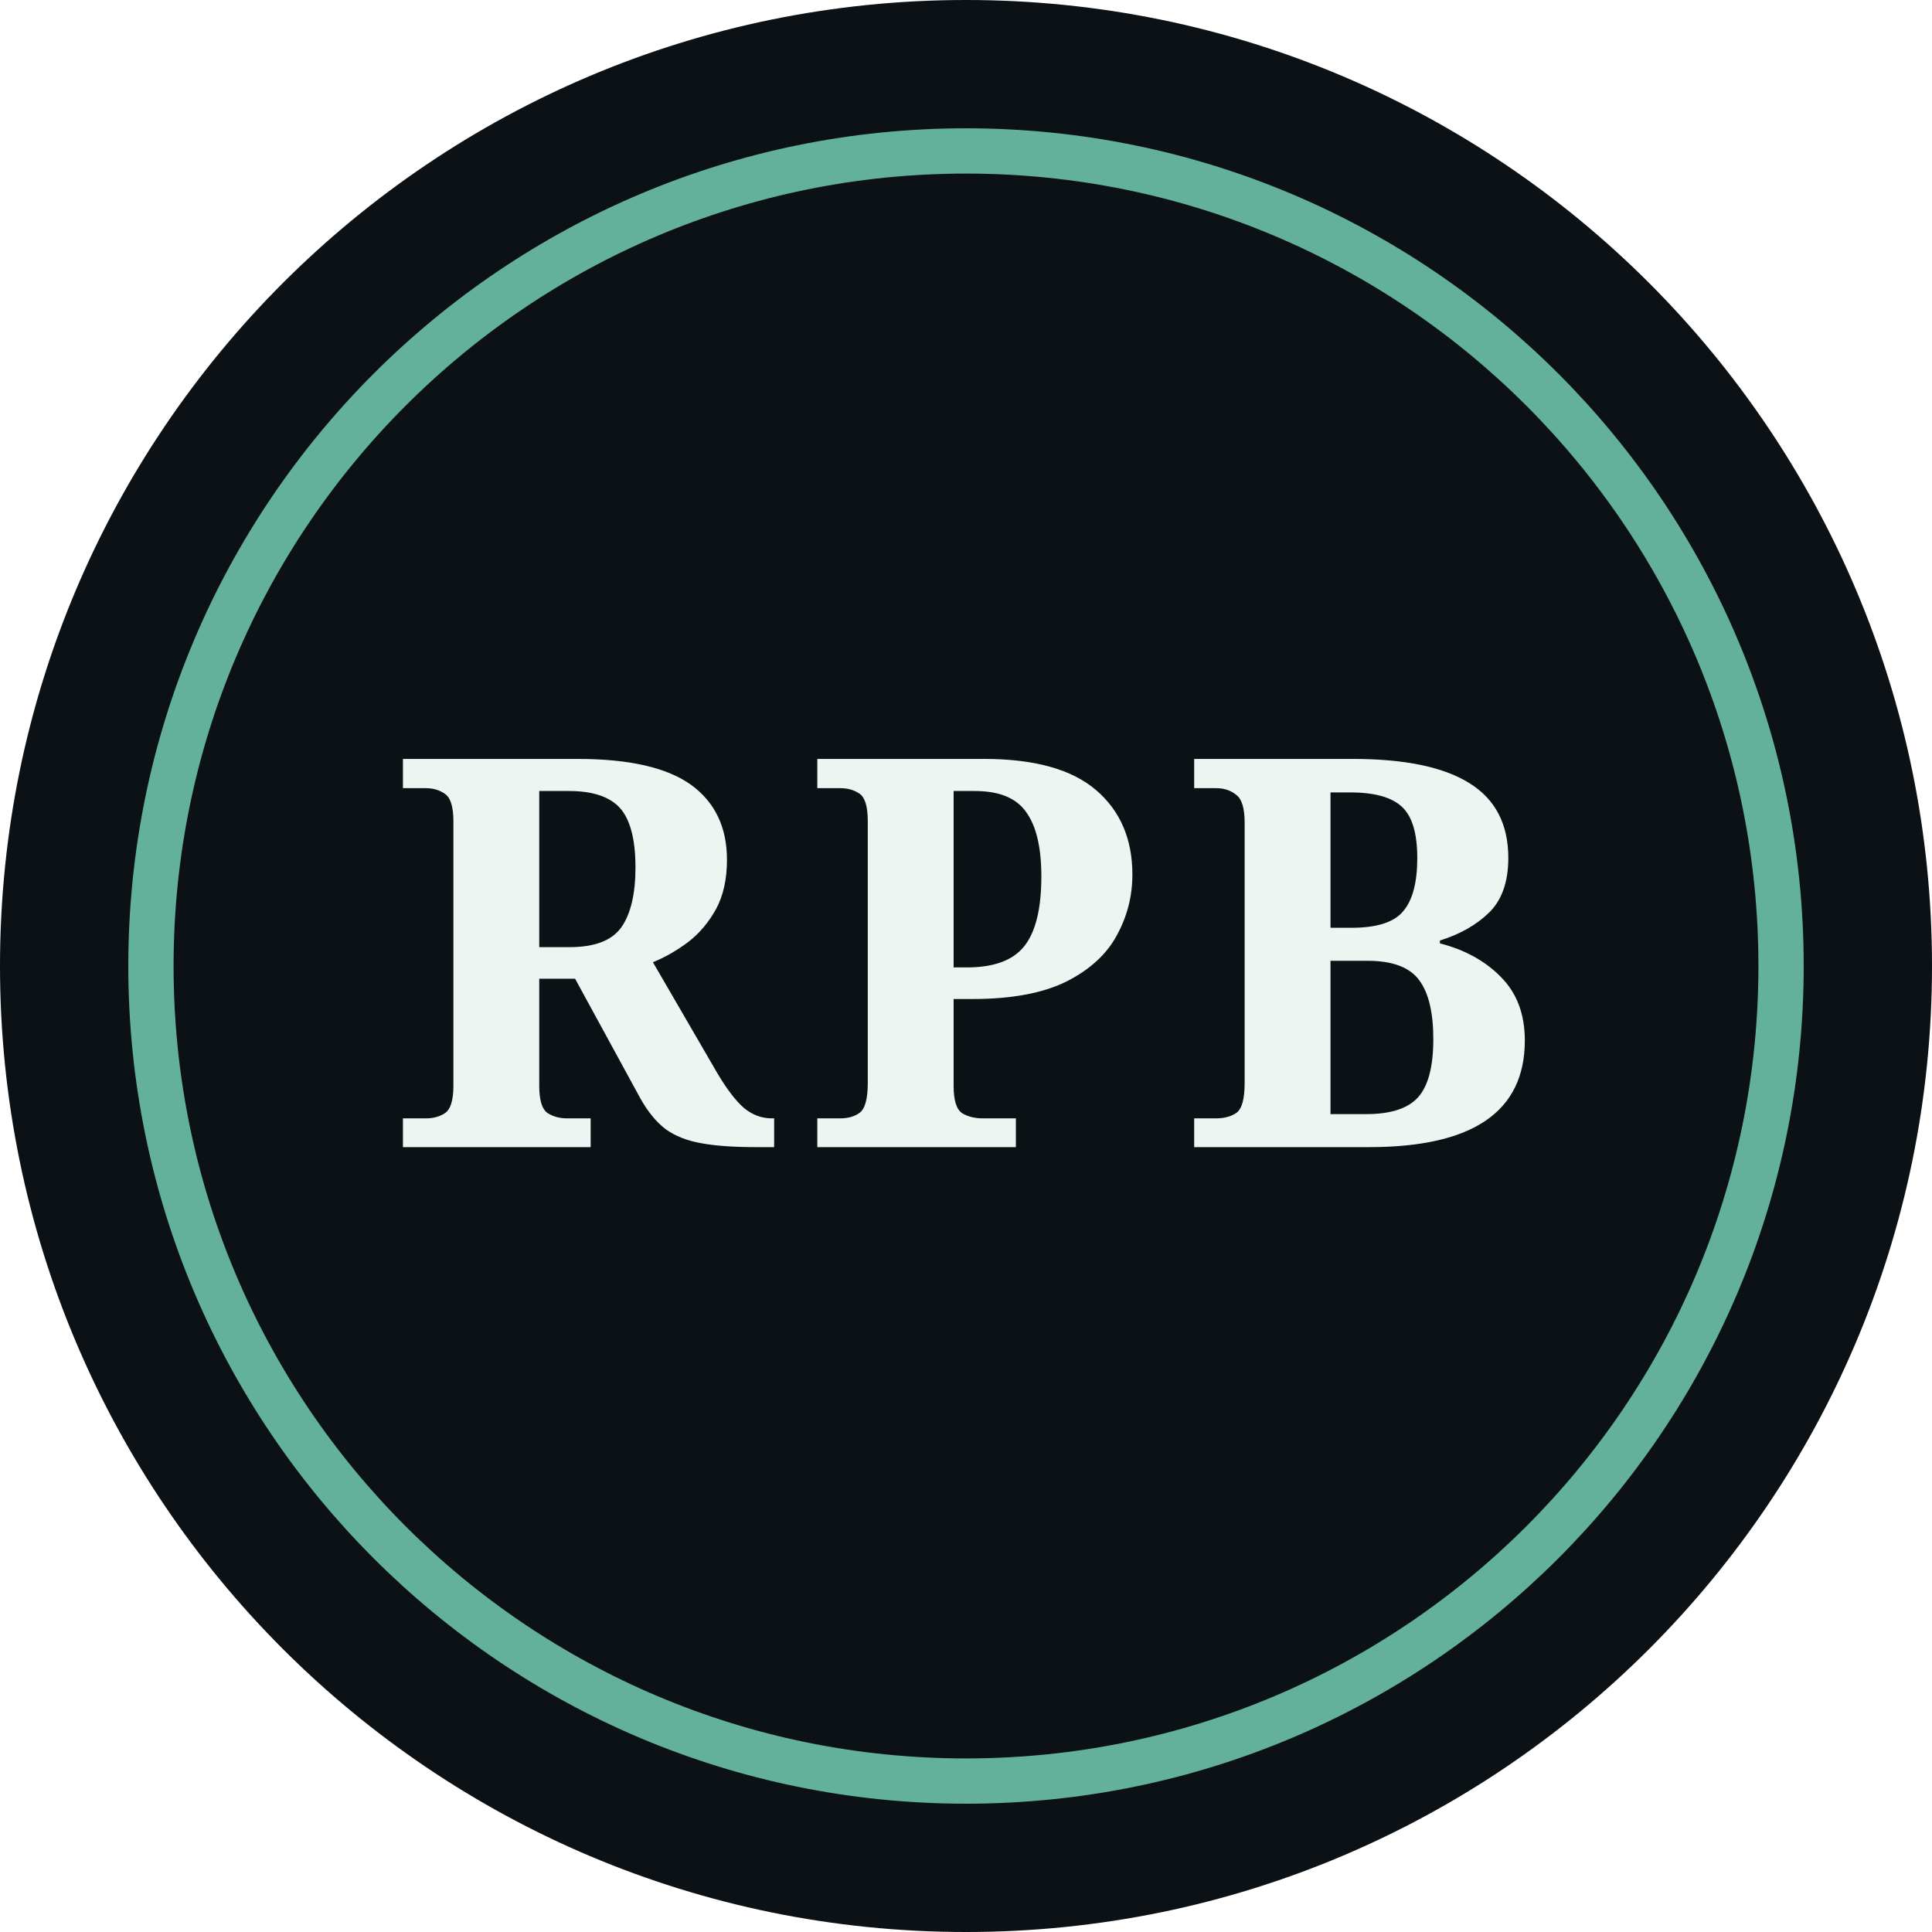
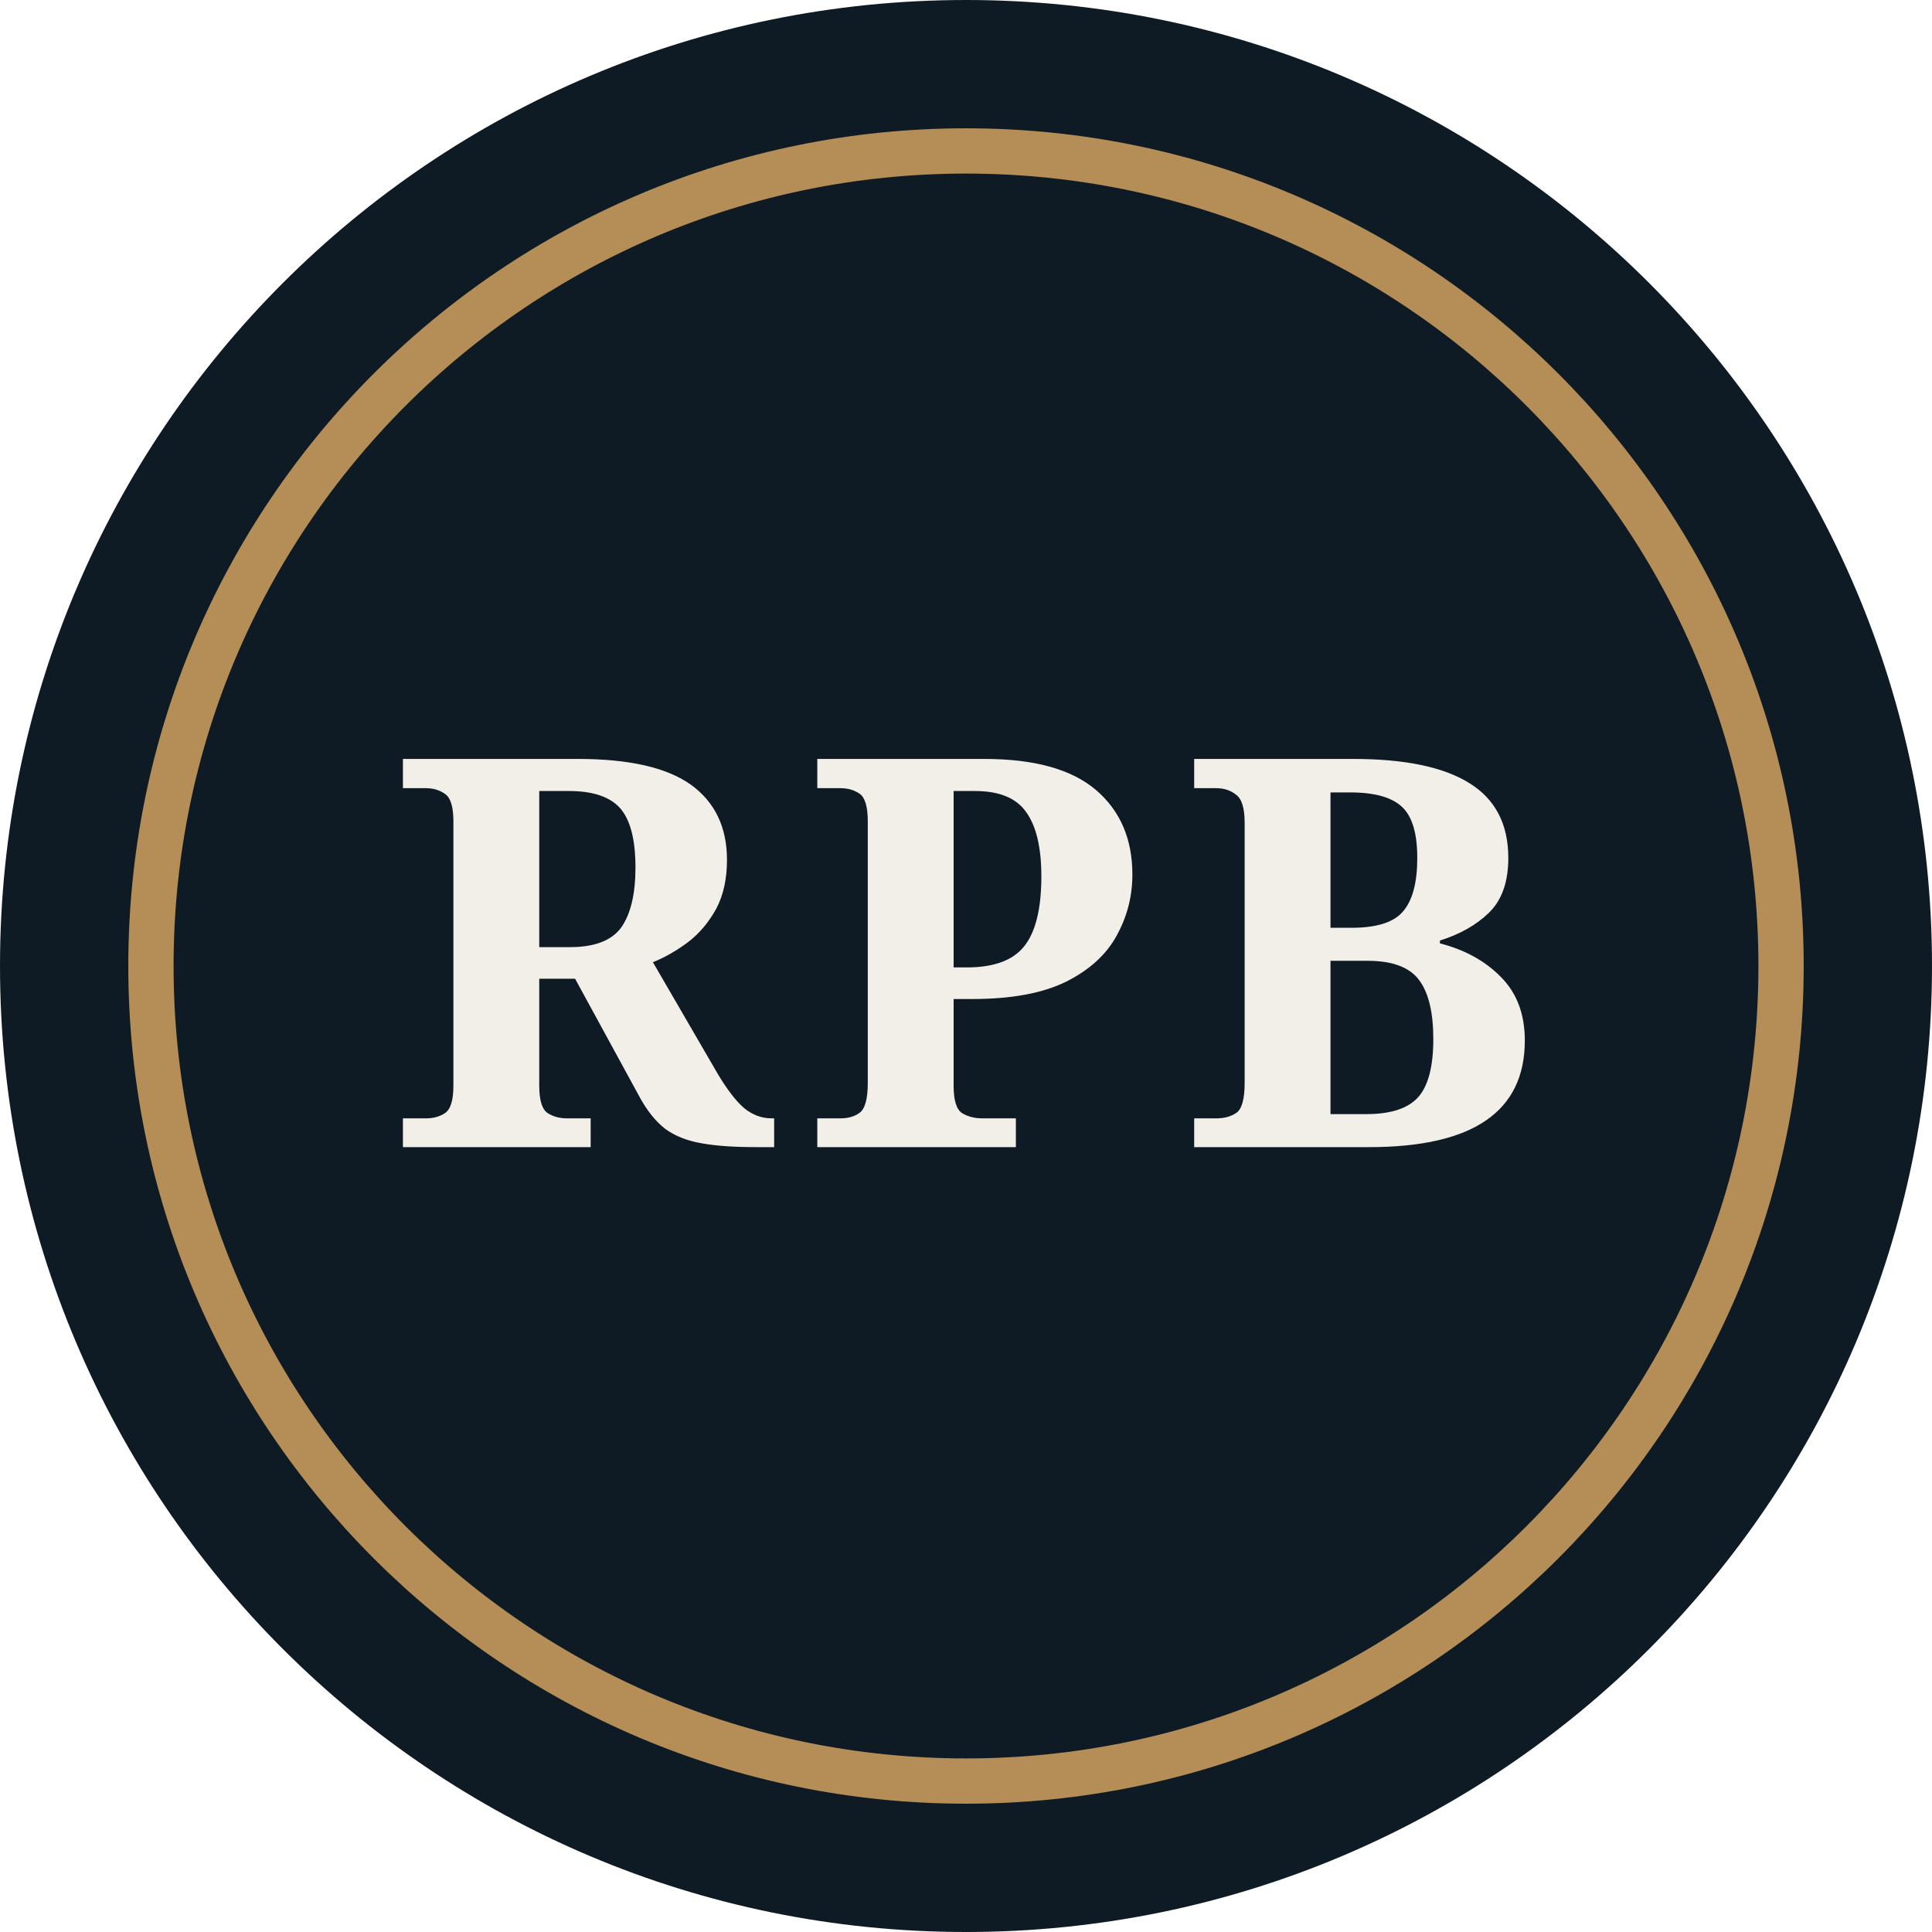
<svg xmlns="http://www.w3.org/2000/svg" width="64" height="64" viewBox="0 0 64 64" role="img" aria-label="RPB monogram">
-   <rect width="64" height="64" rx="32" fill="#0b1114" />
-   <circle cx="32" cy="32" r="27" fill="none" stroke="#79d9bd" stroke-width="1.5" opacity="0.8" />
-   <text x="32" y="38" text-anchor="middle" fill="#edf4f1" font-family="Georgia,serif" font-size="18" font-weight="700" letter-spacing="1">RPB</text>
+   <rect width="64" height="64" rx="32" fill="#0F1B24" />
+   <circle cx="32" cy="32" r="27" fill="none" stroke="#C69A5B" stroke-width="1.5" opacity="0.9" />
+   <text x="32" y="38" text-anchor="middle" fill="#F2EFE8" font-family="Georgia,serif" font-size="18" font-weight="700" letter-spacing="1">RPB</text>
</svg>
